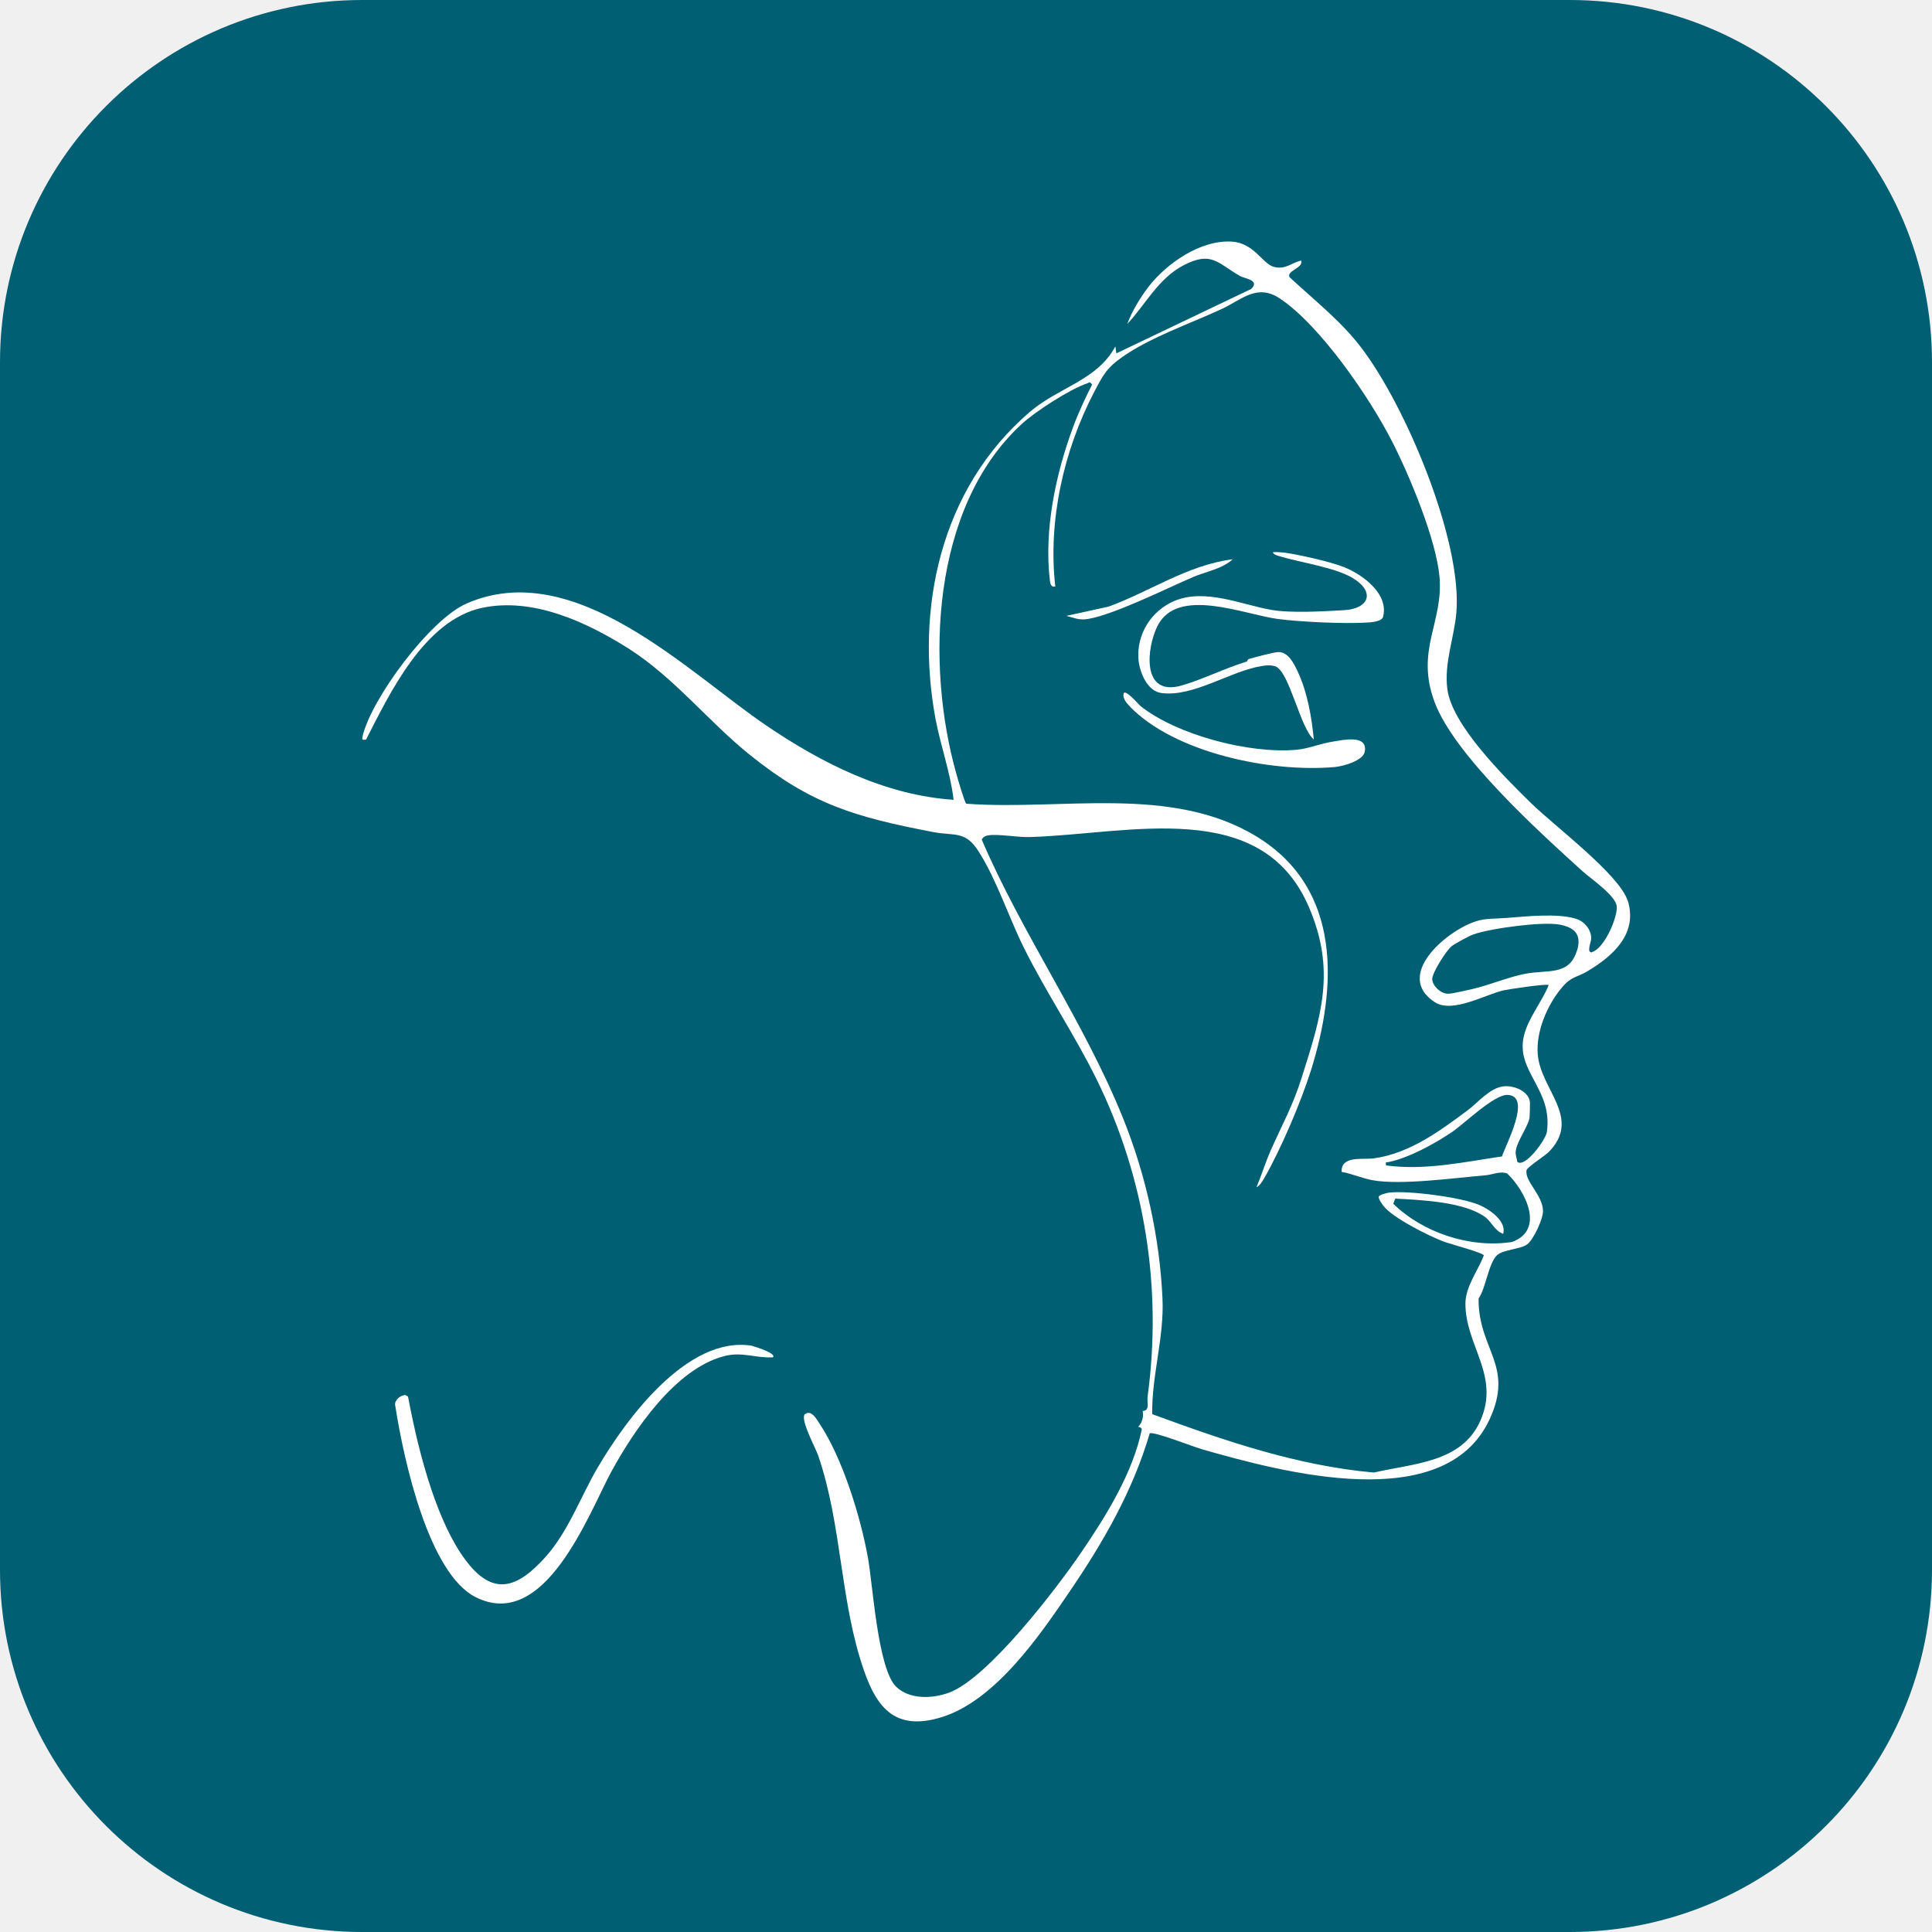
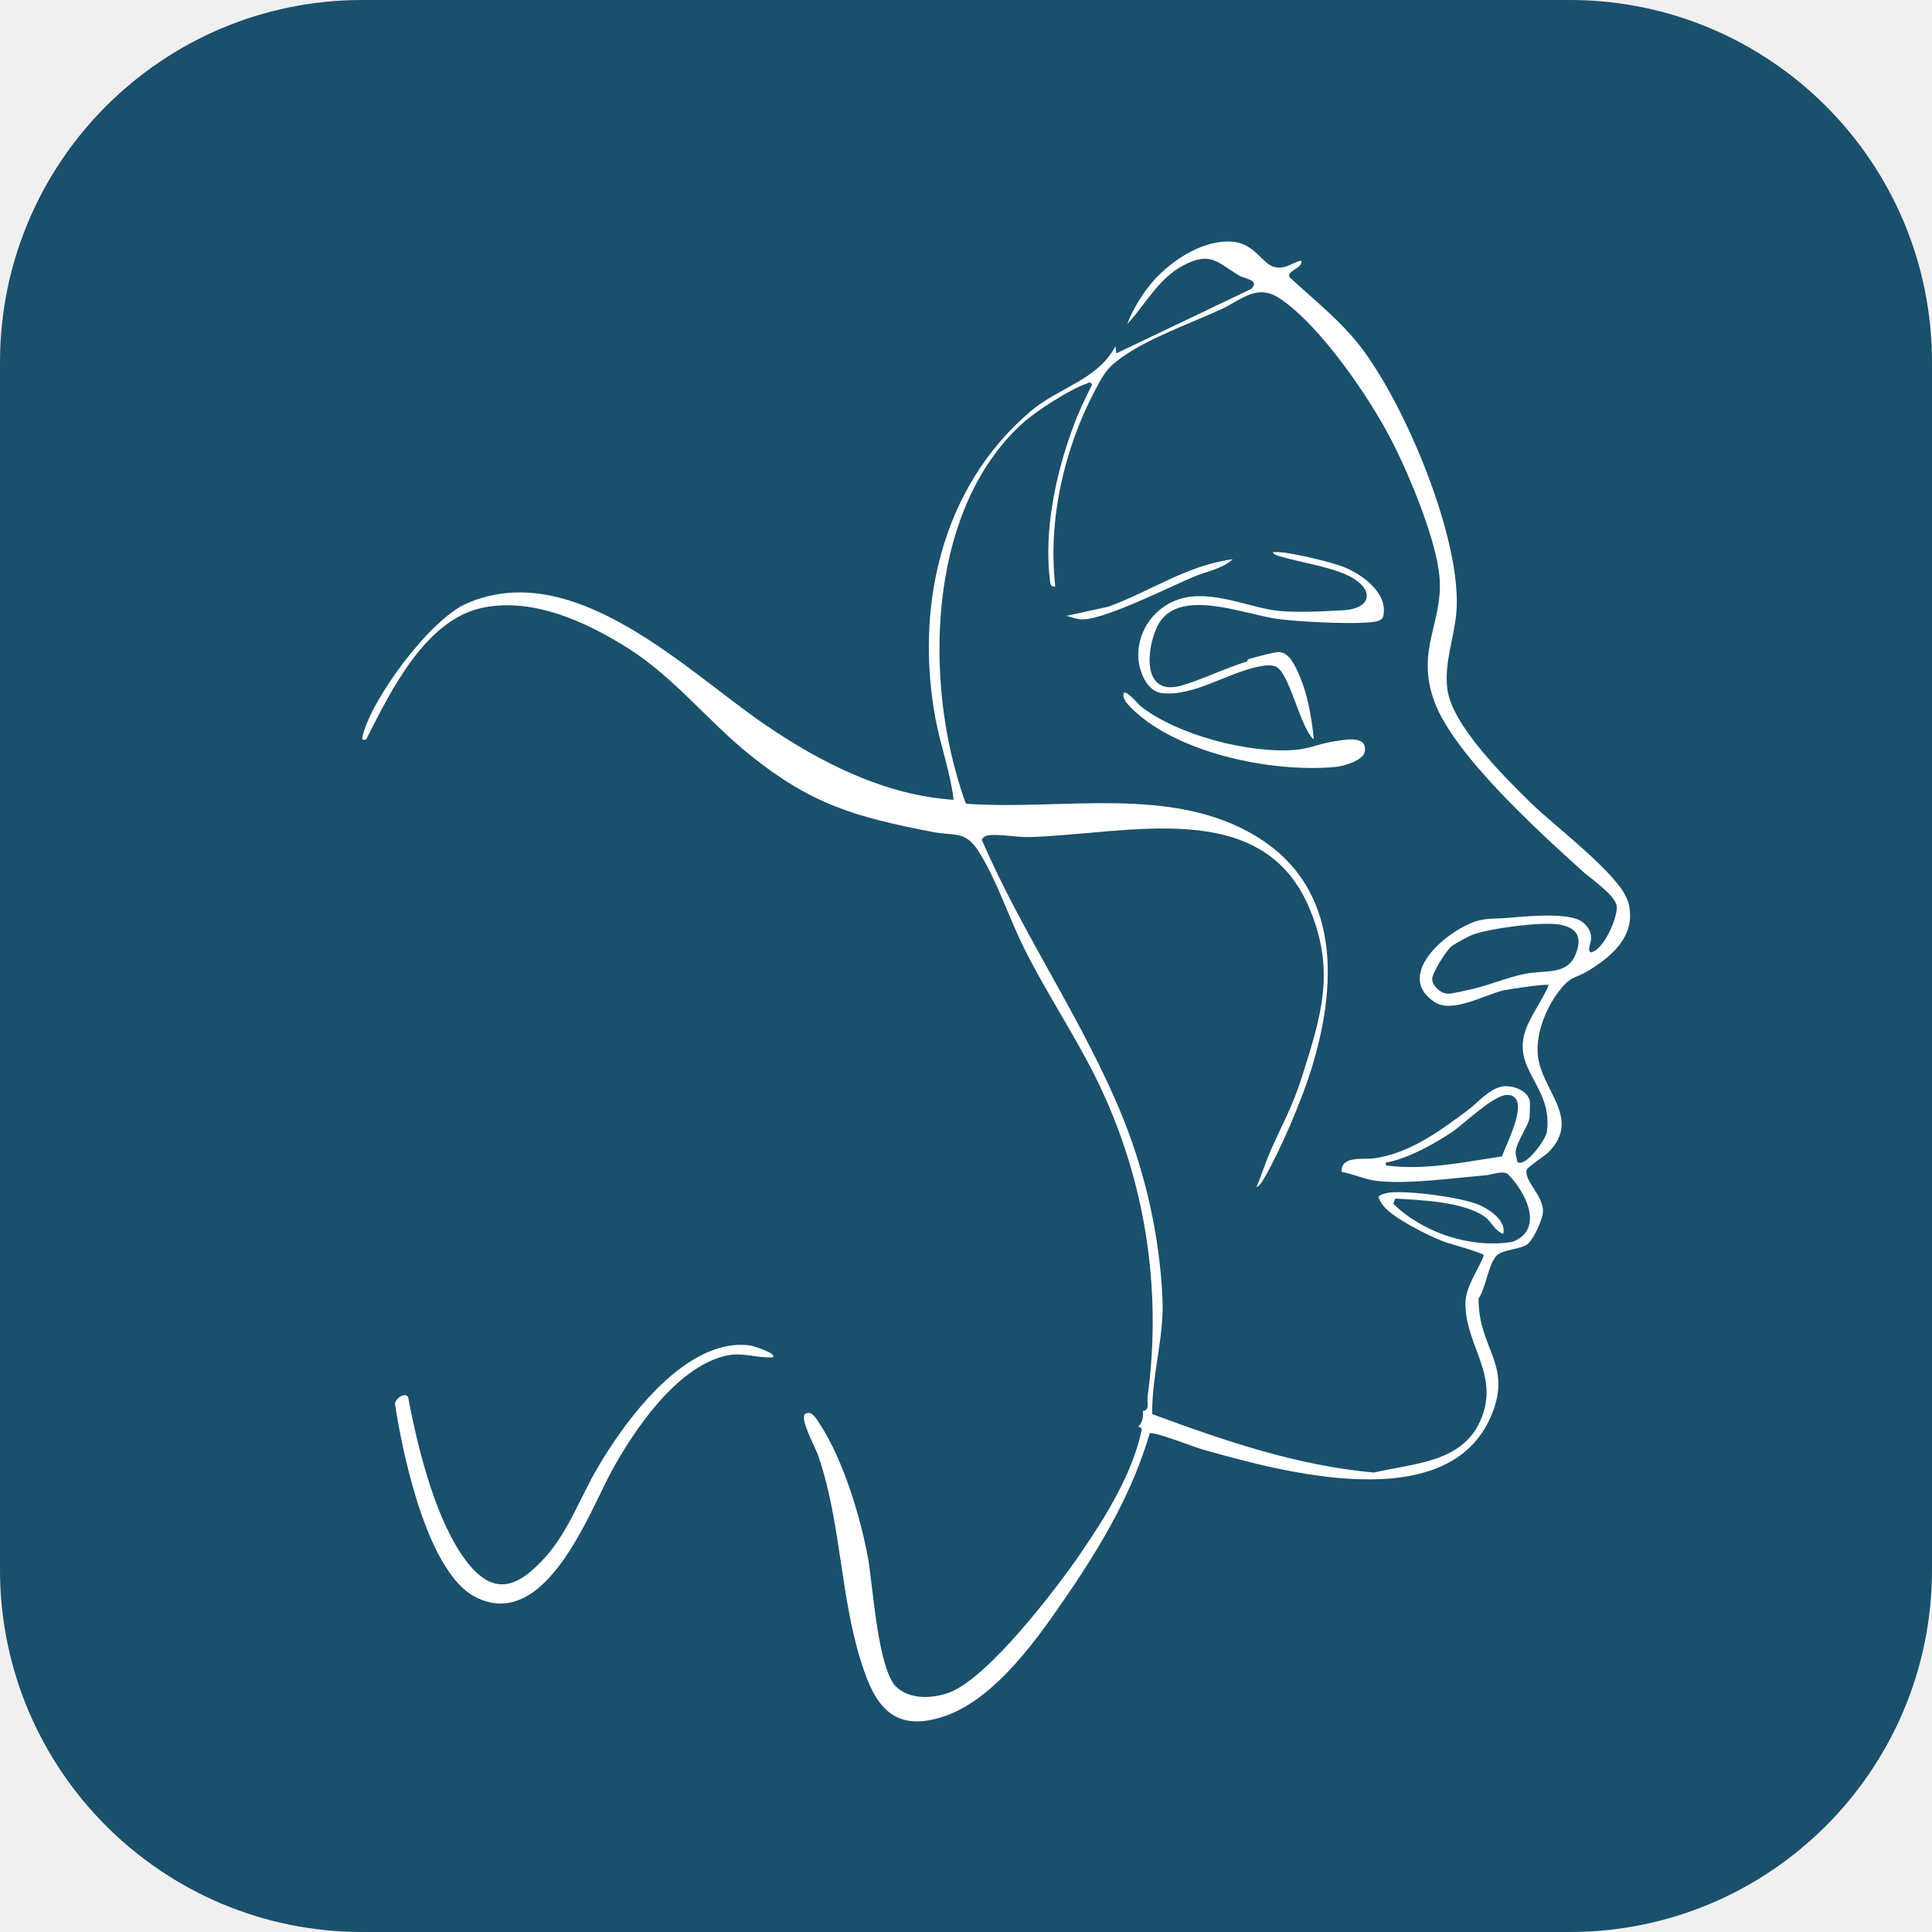
<svg xmlns="http://www.w3.org/2000/svg" width="32" height="32" viewBox="0 0 32 32" fill="none">
-   <path d="M26 0H6C2.686 0 0 2.686 0 6V26C0 29.314 2.686 32 6 32H26C29.314 32 32 29.314 32 26V6C32 2.686 29.314 0 26 0Z" fill="#005F73" />
+   <path d="M26 0H6C2.686 0 0 2.686 0 6V26C0 29.314 2.686 32 6 32H26C29.314 32 32 29.314 32 26V6C32 2.686 29.314 0 26 0Z" fill="#1A506C" />
  <path d="M26.958 14.917C26.825 14.488 25.738 13.674 25.359 13.302C24.91 12.862 24.043 12.004 23.972 11.408C23.919 10.981 24.082 10.573 24.121 10.158C24.229 8.974 23.279 6.697 22.524 5.729C22.192 5.302 21.759 4.963 21.359 4.591C21.304 4.483 21.593 4.44 21.552 4.316C21.387 4.353 21.304 4.463 21.114 4.424C20.912 4.383 20.781 4.025 20.403 4.002C19.878 3.97 19.32 4.369 19.027 4.745C18.889 4.922 18.745 5.162 18.671 5.367C18.972 5.045 19.185 4.612 19.6 4.396C20.064 4.153 20.164 4.355 20.529 4.566C20.623 4.621 20.873 4.637 20.724 4.786L18.49 5.853L18.474 5.738C18.169 6.302 17.543 6.41 17.063 6.818C15.561 8.101 15.157 10.107 15.497 11.917C15.582 12.36 15.742 12.8 15.795 13.247C14.653 13.172 13.6 12.633 12.694 12.018C11.394 11.137 9.515 9.211 7.726 9.997C7.111 10.268 6.153 11.578 6.008 12.185C5.994 12.245 5.99 12.261 6.063 12.25C6.449 11.497 7.024 10.273 7.985 10.068C8.834 9.887 9.733 10.312 10.419 10.747C11.173 11.229 11.733 11.951 12.421 12.504C13.435 13.319 14.15 13.53 15.449 13.78C15.818 13.851 15.985 13.752 16.208 14.101C16.502 14.557 16.712 15.204 16.962 15.704C17.327 16.438 17.795 17.133 18.157 17.864C18.967 19.507 19.252 21.339 19.008 23.131C18.995 23.234 19.05 23.362 18.926 23.371C18.94 23.445 18.928 23.518 18.891 23.582C18.88 23.601 18.866 23.619 18.852 23.633C18.873 23.637 18.891 23.64 18.903 23.656C18.903 23.656 18.91 23.667 18.912 23.674C18.765 24.392 18.325 25.103 17.905 25.718C17.511 26.296 16.364 27.803 15.715 28.037C15.437 28.138 15.066 28.151 14.843 27.938C14.54 27.642 14.458 26.266 14.378 25.812C14.256 25.133 13.96 24.158 13.57 23.573C13.524 23.502 13.433 23.339 13.327 23.427C13.258 23.523 13.504 23.975 13.55 24.103C13.951 25.268 13.91 26.534 14.316 27.686C14.531 28.3 14.845 28.677 15.602 28.44C16.488 28.163 17.222 27.087 17.703 26.381C18.272 25.548 18.761 24.699 19.043 23.741C19.107 23.704 19.772 23.965 19.901 24.002C21.261 24.392 23.917 25.103 24.667 23.52C25.093 22.614 24.481 22.36 24.49 21.507C24.609 21.339 24.655 20.924 24.793 20.793C24.894 20.695 25.176 20.695 25.293 20.612C25.401 20.534 25.559 20.186 25.557 20.057C25.554 19.793 25.242 19.557 25.286 19.378C25.297 19.332 25.603 19.133 25.653 19.08C26.203 18.516 25.518 18.05 25.47 17.465C25.44 17.089 25.621 16.653 25.869 16.358C26.022 16.172 26.114 16.192 26.286 16.091C26.738 15.823 27.128 15.454 26.96 14.913L26.958 14.917ZM26.119 15.743C25.992 16.172 25.625 16.055 25.252 16.131C24.974 16.186 24.671 16.316 24.389 16.381C24.297 16.401 24.054 16.461 23.983 16.459C23.862 16.459 23.726 16.33 23.722 16.218C23.72 16.112 23.953 15.747 24.041 15.674C24.084 15.637 24.337 15.5 24.398 15.479C24.683 15.376 25.541 15.261 25.832 15.314C26.096 15.364 26.197 15.491 26.121 15.745L26.119 15.743ZM26.369 15.775C26.268 15.777 26.36 15.601 26.355 15.536C26.353 15.399 26.249 15.266 26.11 15.22C25.809 15.121 25.275 15.179 24.956 15.204C24.791 15.218 24.605 15.206 24.442 15.261C23.944 15.424 23.087 16.163 23.768 16.601C24.057 16.786 24.593 16.477 24.903 16.403C24.999 16.383 25.621 16.289 25.651 16.316C25.538 16.598 25.304 16.871 25.238 17.169C25.109 17.754 25.722 18.039 25.621 18.75C25.603 18.876 25.261 19.348 25.132 19.245C25.123 19.183 25.098 19.133 25.105 19.069C25.121 18.91 25.309 18.66 25.334 18.514C25.337 18.493 25.343 18.298 25.341 18.266C25.332 18.08 25.084 17.974 24.903 17.993C24.676 18.018 24.474 18.268 24.309 18.39C23.871 18.715 23.359 19.103 22.756 19.186C22.573 19.211 22.208 19.135 22.222 19.41C22.394 19.44 22.561 19.516 22.733 19.548C23.203 19.633 24.082 19.511 24.593 19.468C24.715 19.459 24.846 19.392 24.963 19.436C25.261 19.718 25.598 20.371 25.043 20.571C24.341 20.679 23.564 20.413 23.077 19.938L23.109 19.853C23.531 19.874 24.249 19.906 24.593 20.154C24.703 20.232 24.759 20.39 24.898 20.436C24.956 20.229 24.678 20.032 24.497 19.956C24.201 19.83 23.323 19.715 23.004 19.754C22.963 19.761 22.843 19.787 22.834 19.826C22.843 19.878 22.882 19.929 22.914 19.972C23.059 20.167 23.66 20.468 23.905 20.562C24.011 20.603 24.561 20.747 24.577 20.793C24.479 21.05 24.275 21.305 24.272 21.587C24.27 22.296 24.859 22.787 24.513 23.546C24.203 24.222 23.428 24.236 22.756 24.39C21.485 24.277 20.281 23.862 19.107 23.431C19.098 23.429 19.091 23.424 19.084 23.422C19.075 22.777 19.286 22.147 19.254 21.5C19.208 20.497 18.979 19.459 18.602 18.523C17.96 16.929 16.94 15.488 16.261 13.908C16.279 13.867 16.316 13.846 16.362 13.837C16.529 13.807 16.857 13.873 17.066 13.864C18.703 13.814 20.901 13.19 21.683 15.032C22.128 16.075 21.885 16.825 21.561 17.846C21.412 18.319 21.245 18.608 21.05 19.048C20.96 19.25 20.896 19.463 20.811 19.665C20.869 19.637 20.91 19.564 20.94 19.514C21.22 19.025 21.545 18.259 21.713 17.731C22.139 16.371 22.242 14.725 20.809 13.853C19.396 12.995 17.591 13.429 16.004 13.312C15.979 13.296 15.857 12.883 15.839 12.812C15.332 11.018 15.419 8.403 16.924 7.022C17.141 6.821 17.722 6.444 18.006 6.35C18.052 6.334 18.043 6.314 18.089 6.369C17.974 6.596 17.862 6.834 17.774 7.073C17.483 7.86 17.291 8.777 17.389 9.61C17.394 9.658 17.405 9.734 17.479 9.713C17.355 8.633 17.616 7.463 18.125 6.488C18.272 6.211 18.327 6.094 18.6 5.905C19.07 5.58 19.703 5.364 20.233 5.119C20.564 4.967 20.816 4.69 21.199 4.944C21.875 5.396 22.694 6.6 23.052 7.302C23.346 7.873 23.788 8.938 23.843 9.555C23.908 10.314 23.442 10.761 23.759 11.623C24.084 12.504 25.488 13.775 26.215 14.433C26.353 14.557 26.77 14.839 26.779 15.018C26.791 15.202 26.57 15.715 26.366 15.77L26.369 15.775ZM24.878 19.154C24.247 19.247 23.598 19.39 22.956 19.303C22.949 19.227 22.956 19.257 23.002 19.247C23.341 19.176 23.77 18.94 24.054 18.747C24.252 18.612 24.74 18.135 24.963 18.135C25.387 18.14 24.933 18.972 24.878 19.154Z" fill="white" />
  <path d="M12.462 22.291C11.38 22.108 10.354 23.534 9.905 24.298C9.616 24.787 9.419 25.36 9.033 25.791C8.57 26.305 8.166 26.456 7.705 25.832C7.258 25.229 6.955 24.183 6.758 23.131C6.742 23.121 6.726 23.112 6.71 23.105C6.71 23.105 6.71 23.105 6.708 23.105C6.689 23.11 6.671 23.114 6.655 23.119C6.641 23.126 6.625 23.135 6.611 23.144C6.6 23.156 6.586 23.167 6.575 23.179C6.565 23.195 6.556 23.211 6.547 23.227C6.545 23.238 6.545 23.248 6.543 23.259C6.694 24.241 7.111 26.057 7.871 26.45C9.033 27.046 9.763 25.039 10.13 24.367C10.49 23.709 11.18 22.67 11.997 22.461C12.295 22.385 12.501 22.495 12.8 22.482C12.875 22.42 12.504 22.303 12.465 22.296L12.462 22.291Z" fill="white" />
  <path d="M20.653 10.961C20.653 10.961 20.662 10.922 20.685 10.915C20.772 10.889 21.102 10.802 21.169 10.8C21.341 10.796 21.433 10.995 21.492 11.119C21.655 11.465 21.724 11.873 21.761 12.247C21.536 12.068 21.355 11.11 21.121 11.036C21.05 11.013 20.969 11.018 20.896 11.032C20.373 11.117 19.767 11.548 19.238 11.479C18.995 11.447 18.873 11.123 18.857 10.922C18.823 10.516 19.059 10.117 19.458 9.951C19.96 9.743 20.559 10.013 21.054 10.101C21.378 10.158 21.919 10.126 22.256 10.107C22.678 10.084 22.781 9.805 22.412 9.578C22.121 9.399 21.554 9.321 21.208 9.217C21.176 9.208 21.084 9.185 21.084 9.146C21.148 9.142 21.21 9.146 21.274 9.153C21.522 9.188 22.043 9.305 22.268 9.396C22.596 9.529 23.013 9.855 22.905 10.227C22.866 10.3 22.71 10.307 22.628 10.312C22.258 10.335 21.531 10.3 21.164 10.252C20.605 10.178 19.502 9.708 19.171 10.369C18.992 10.727 18.901 11.539 19.561 11.357C19.898 11.263 20.281 11.071 20.648 10.958L20.653 10.961Z" fill="white" />
  <path d="M18.712 11.699C18.66 11.644 18.596 11.573 18.609 11.495C18.623 11.39 18.861 11.669 18.887 11.692C19.488 12.172 20.69 12.488 21.469 12.419C21.664 12.403 21.859 12.319 22.061 12.286C22.245 12.257 22.655 12.16 22.605 12.449C22.579 12.598 22.256 12.69 22.112 12.704C21.043 12.8 19.453 12.468 18.71 11.699H18.712Z" fill="white" />
  <path d="M20.417 9.263C20.242 9.424 19.979 9.465 19.767 9.555C19.368 9.724 18.329 10.243 17.951 10.259C17.841 10.263 17.763 10.224 17.662 10.201L18.366 10.046C19.056 9.793 19.667 9.36 20.417 9.263Z" fill="white" />
</svg>
